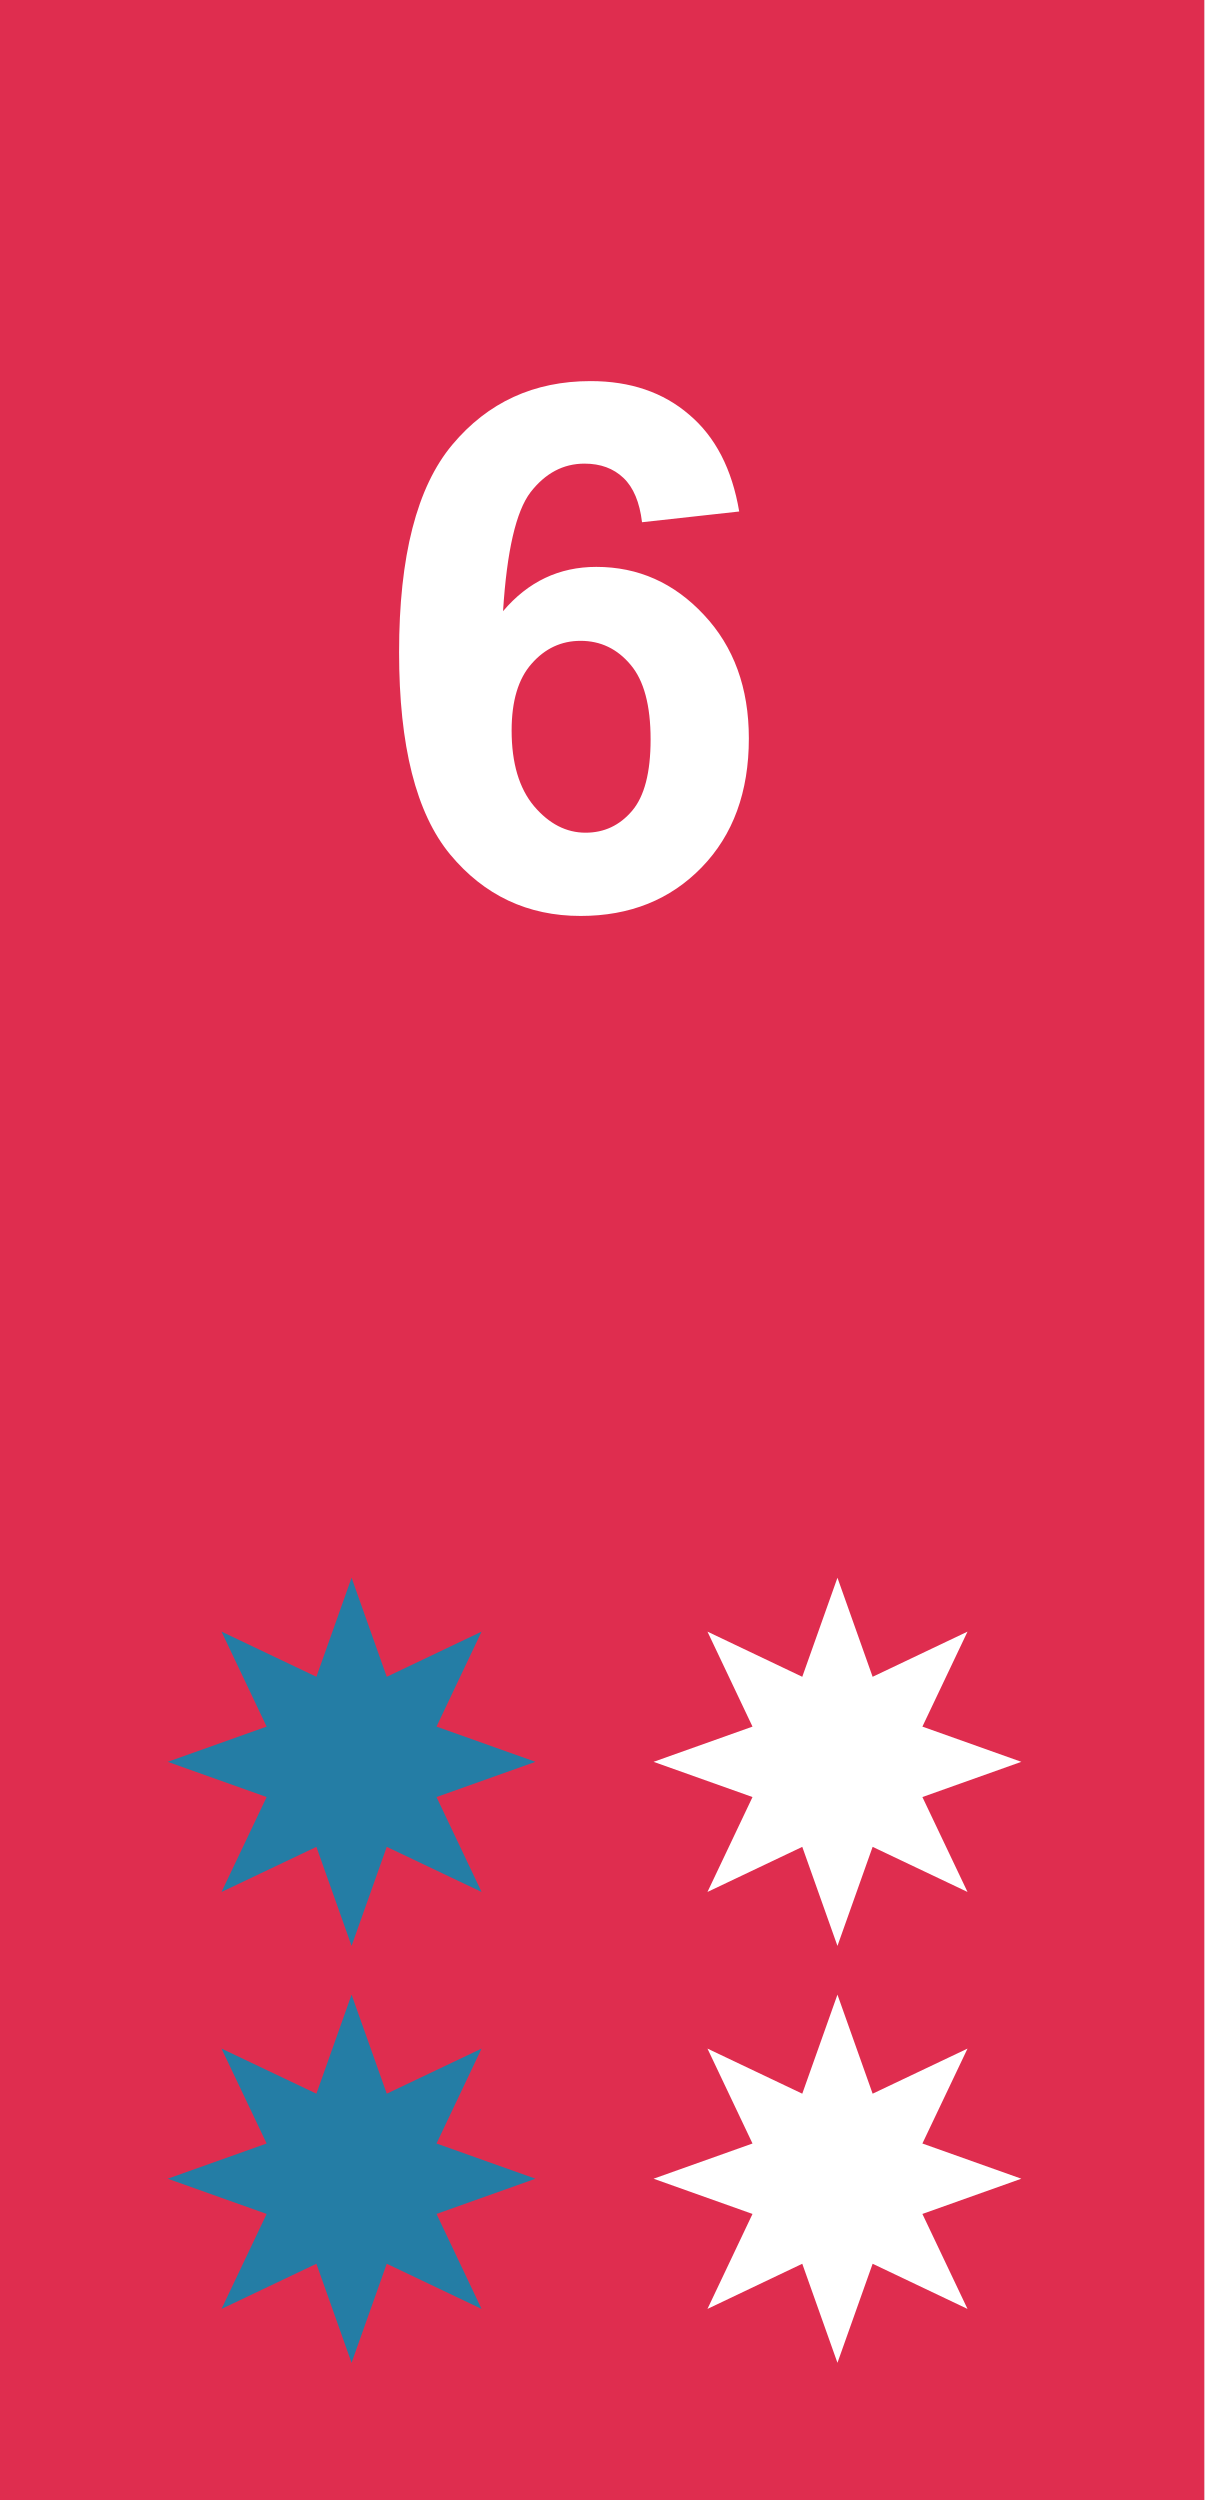
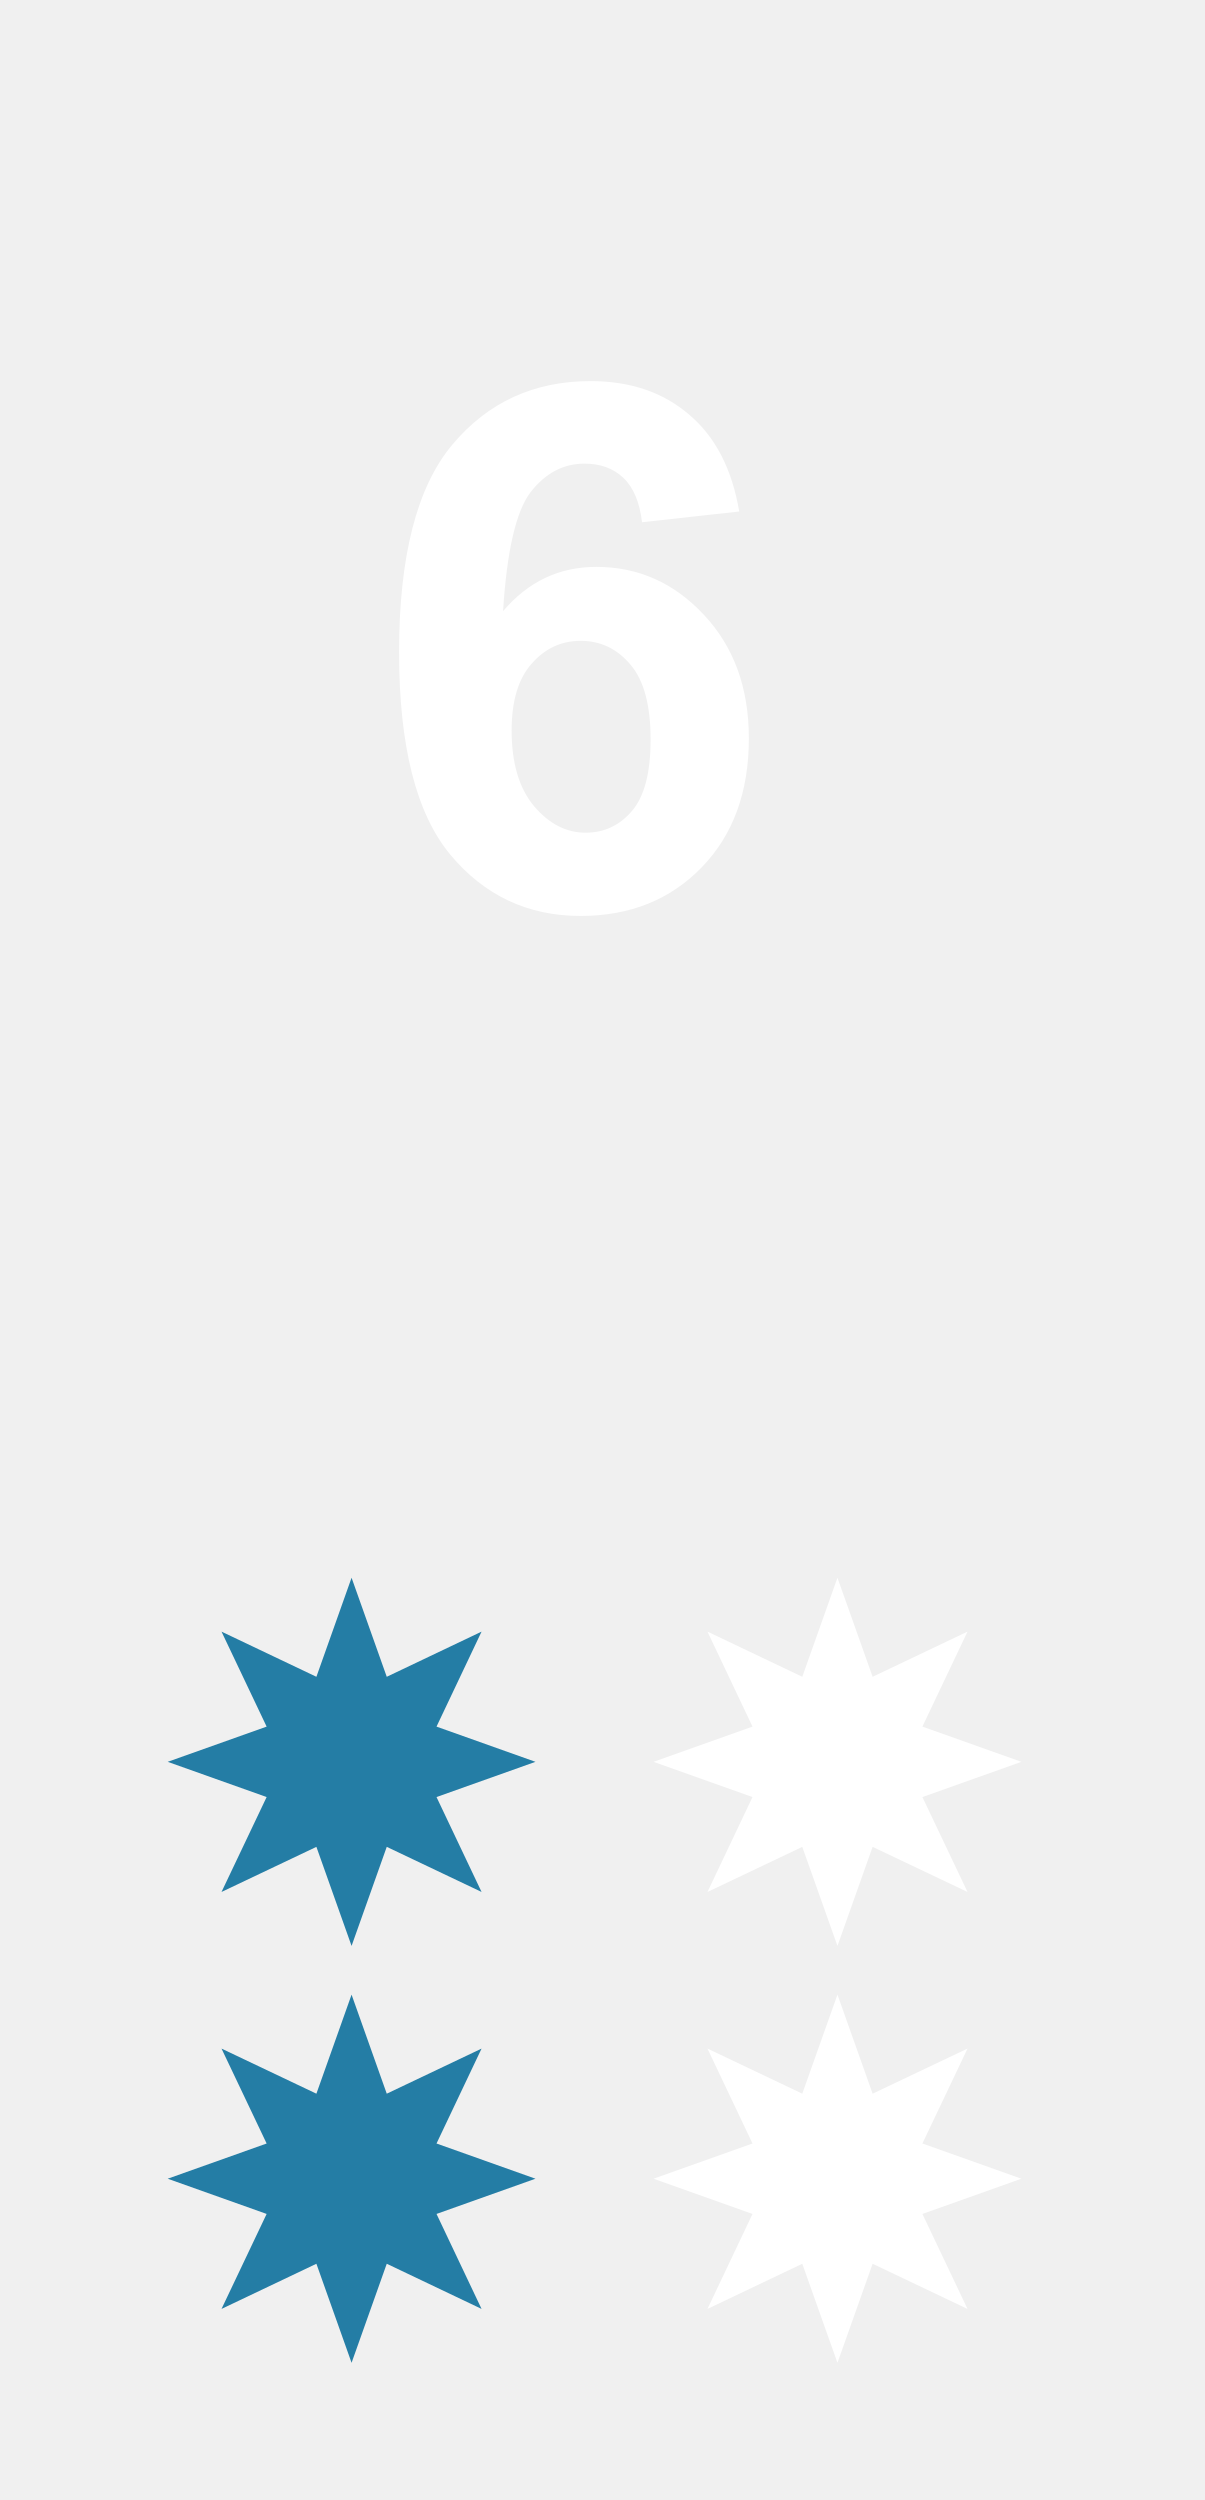
<svg xmlns="http://www.w3.org/2000/svg" viewBox="0 0 158 328" fill="none">
-   <rect width="158" height="328" fill="#DF2D4F" />
+   <rect width="158" height="328" />
  <path d="M46.126 207L50.742 219.995L63.181 214.069L57.271 226.531L70.253 231.152L57.271 235.773L63.181 248.225L50.742 242.308L46.126 255.304L41.511 242.308L29.062 248.225L34.982 235.773L22 231.152L34.982 226.531L29.062 214.069L41.511 219.995L46.126 207Z" fill="#247DA5" />
  <path d="M109.874 207L114.489 219.995L126.938 214.069L121.018 226.531L134 231.152L121.018 235.773L126.938 248.225L114.489 242.308L109.874 255.304L105.258 242.308L92.819 248.225L98.729 235.773L85.747 231.152L98.729 226.531L92.819 214.069L105.258 219.995L109.874 207Z" fill="white" />
  <path d="M46.126 261.696L50.742 274.692L63.181 268.775L57.271 281.227L70.253 285.848L57.271 290.469L63.181 302.931L50.742 297.005L46.126 310L41.511 297.005L29.062 302.931L34.982 290.469L22 285.848L34.982 281.227L29.062 268.775L41.511 274.692L46.126 261.696Z" fill="#247DA5" />
  <path d="M109.874 261.696L114.489 274.692L126.938 268.775L121.018 281.227L134 285.848L121.018 290.469L126.938 302.931L114.489 297.005L109.874 310L105.258 297.005L92.819 302.931L98.729 290.469L85.747 285.848L98.729 281.227L92.819 268.775L105.258 274.692L109.874 261.696Z" fill="white" />
  <path d="M96.984 67.109L84.234 68.516C83.922 65.891 83.109 63.953 81.797 62.703C80.484 61.453 78.781 60.828 76.688 60.828C73.906 60.828 71.547 62.078 69.609 64.578C67.703 67.078 66.5 72.281 66 80.188C69.281 76.312 73.359 74.375 78.234 74.375C83.734 74.375 88.438 76.469 92.344 80.656C96.281 84.844 98.25 90.25 98.25 96.875C98.25 103.906 96.188 109.547 92.062 113.797C87.938 118.047 82.641 120.172 76.172 120.172C69.234 120.172 63.531 117.484 59.062 112.109C54.594 106.703 52.359 97.859 52.359 85.578C52.359 72.984 54.688 63.906 59.344 58.344C64 52.781 70.047 50 77.484 50C82.703 50 87.016 51.469 90.422 54.406C93.859 57.312 96.047 61.547 96.984 67.109ZM67.125 95.844C67.125 100.125 68.109 103.438 70.078 105.781C72.047 108.094 74.297 109.25 76.828 109.25C79.266 109.25 81.297 108.297 82.922 106.391C84.547 104.484 85.359 101.359 85.359 97.016C85.359 92.547 84.484 89.281 82.734 87.219C80.984 85.125 78.797 84.078 76.172 84.078C73.641 84.078 71.5 85.078 69.75 87.078C68 89.047 67.125 91.969 67.125 95.844Z" fill="white" />
</svg>
